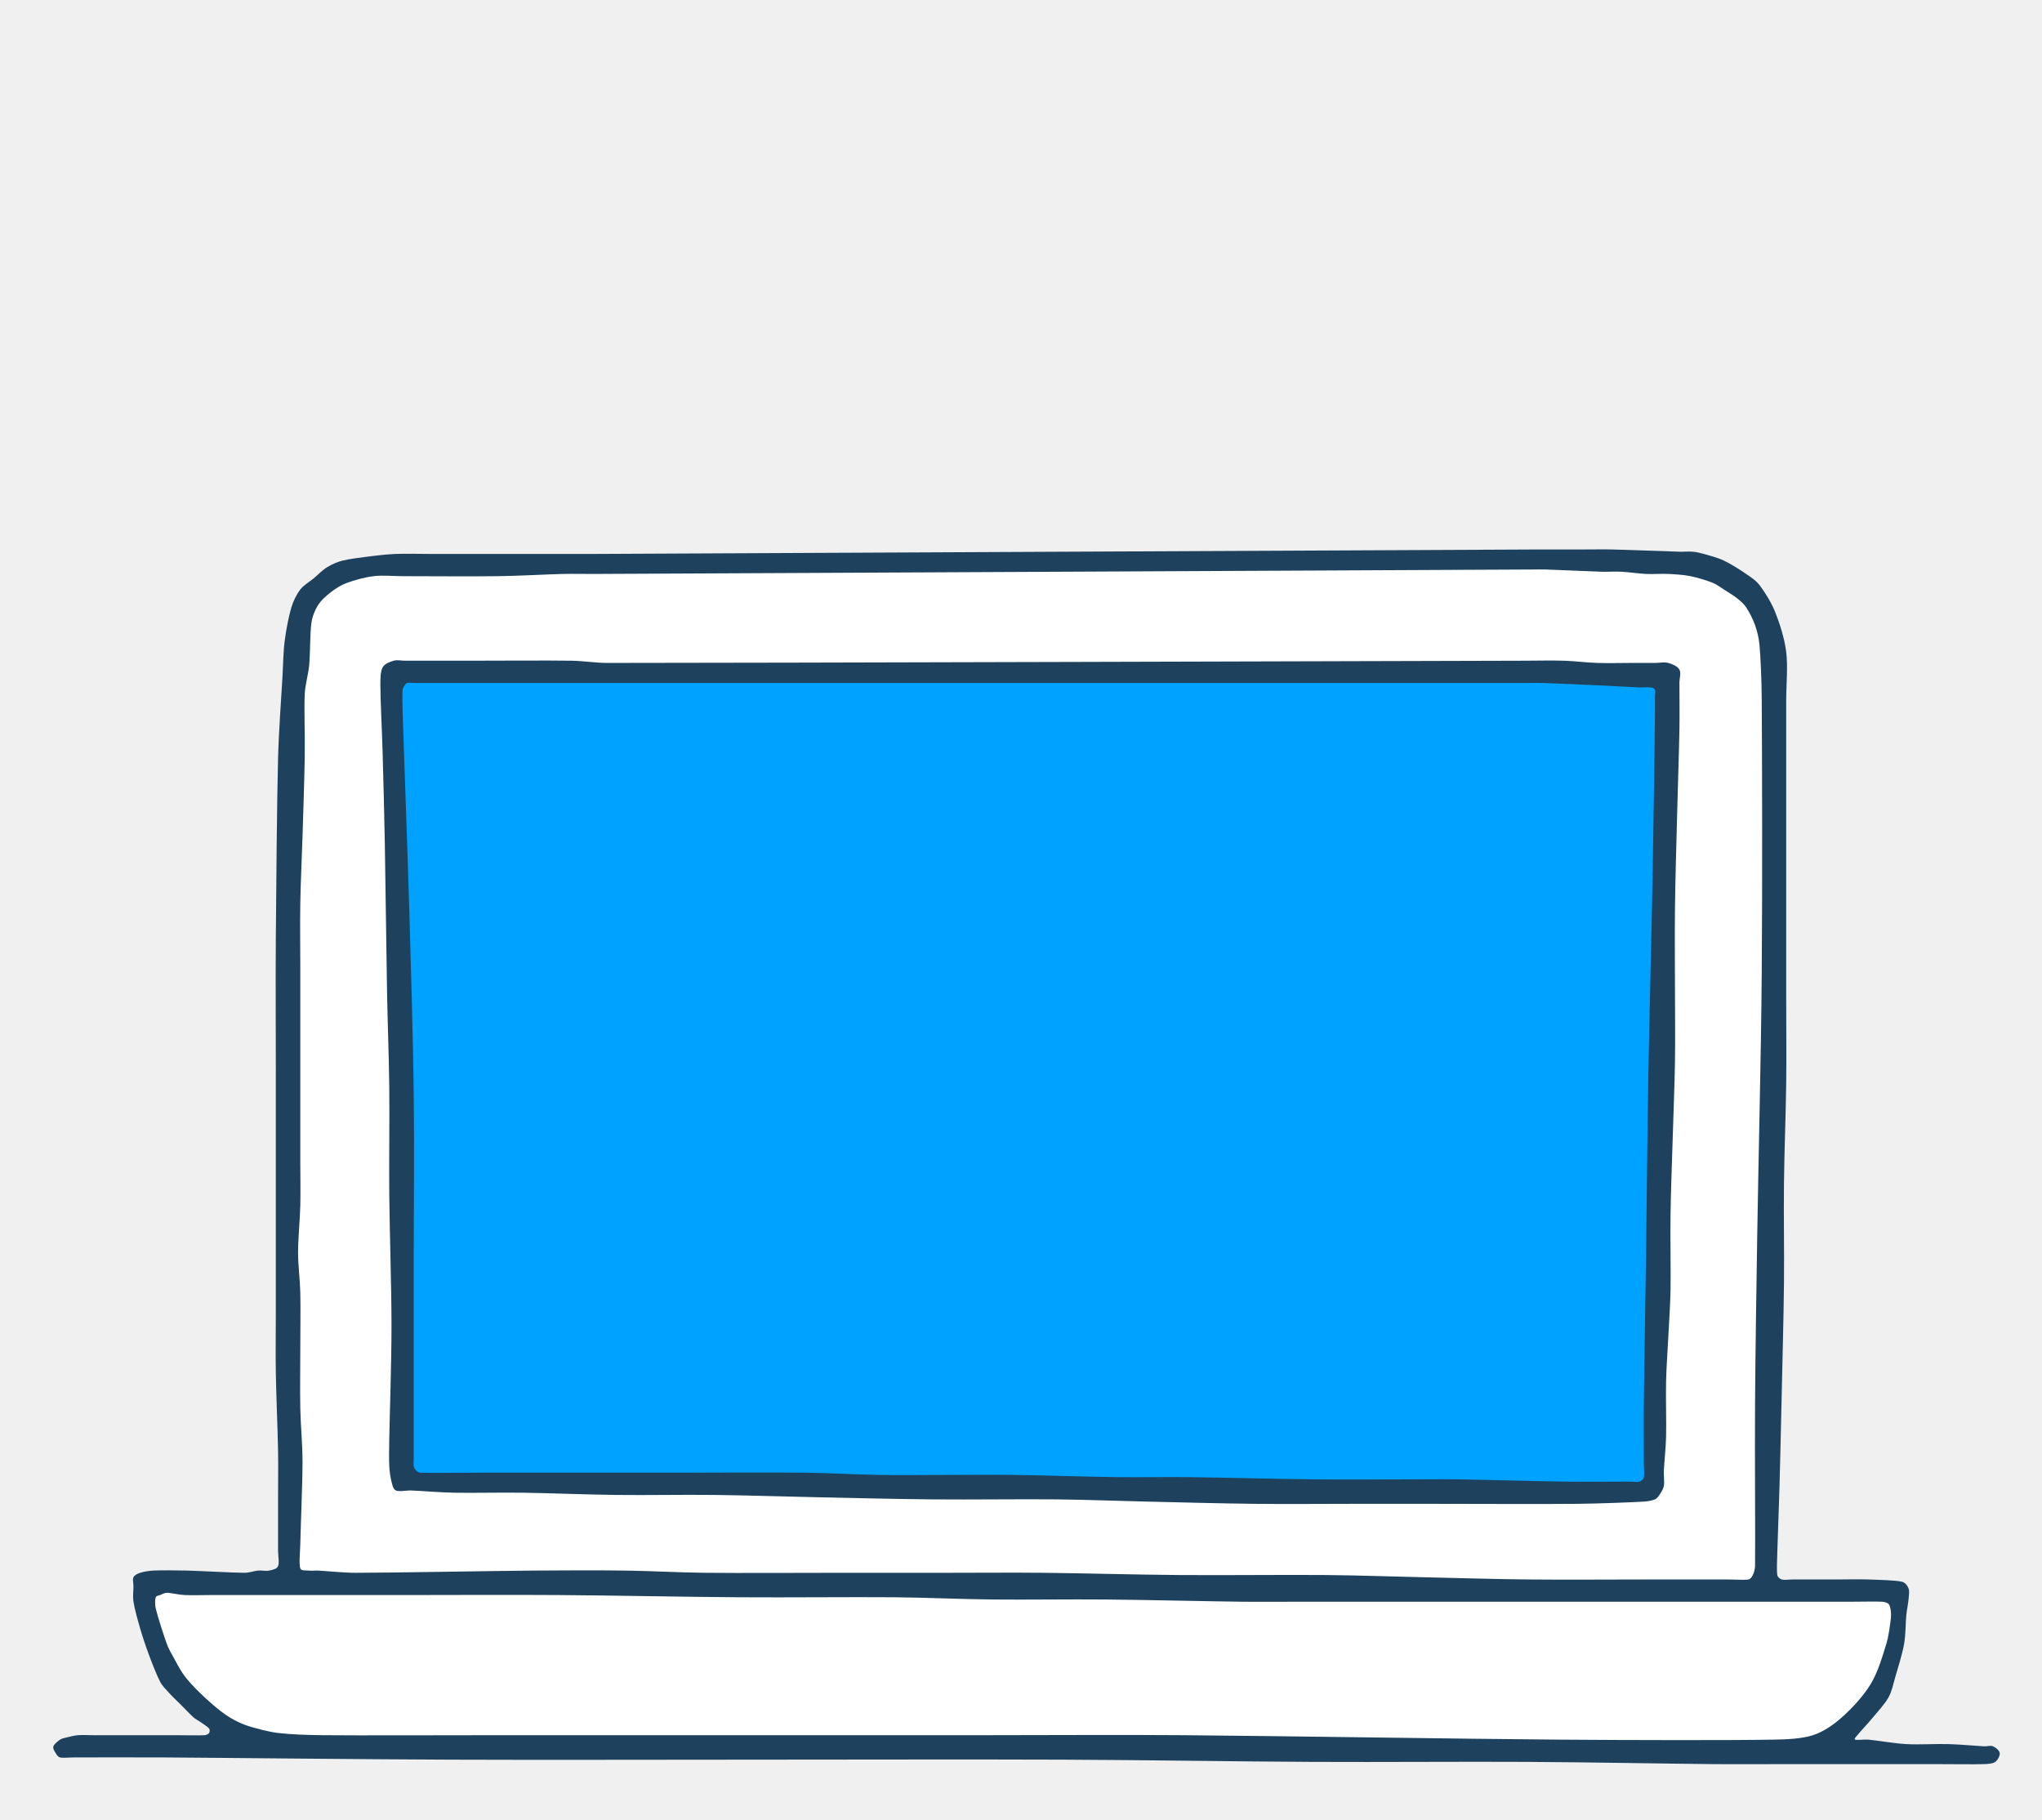
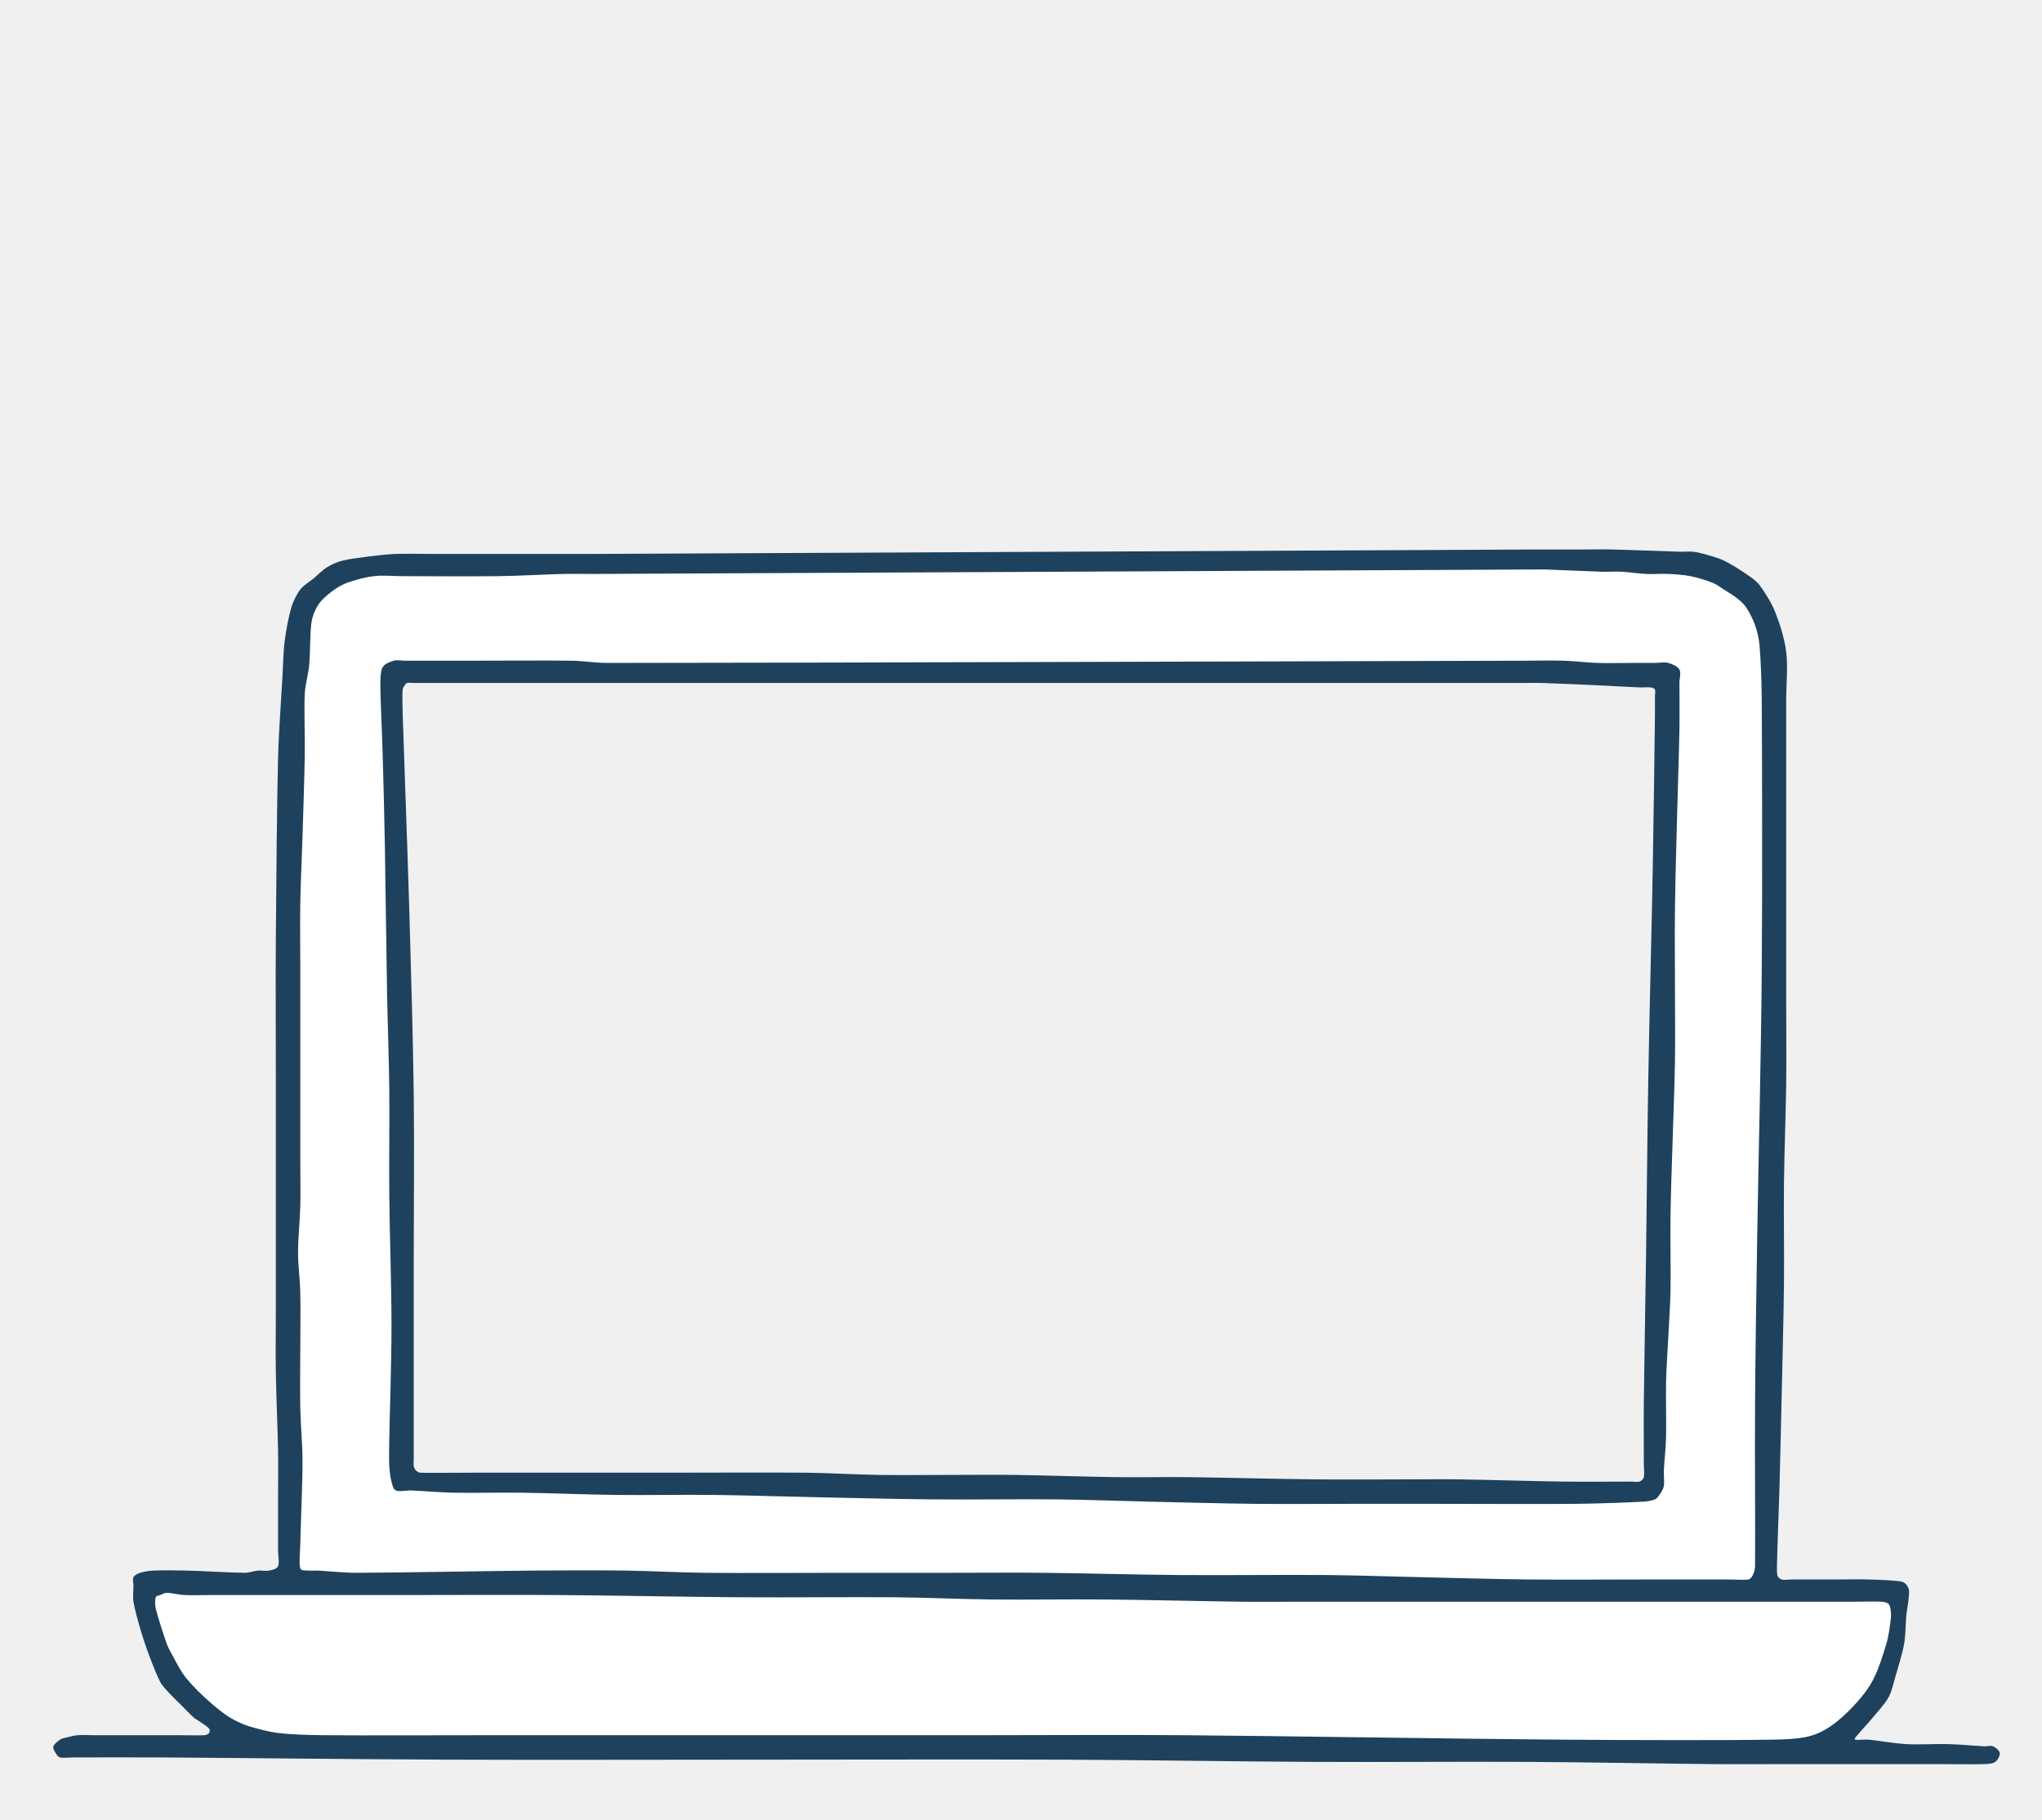
<svg xmlns="http://www.w3.org/2000/svg" width="100%" height="100%" viewBox="0 0 918 818" version="1.1" xml:space="preserve" style="fill-rule:evenodd;clip-rule:evenodd;stroke-linejoin:round;stroke-miterlimit:2;">
  <g>
-     <path d="M176,302L181,666L461.471,669.492L743,668L748,303L176,302" style="fill:rgb(0,162,255);" />
    <path d="M815,789L591,787L316,785L122,785L103,780L88,767L74,748L68,732L66,717L68,712L129,712L129,446L130,372L133,300L138,271L149,259L162,255L192,253L702,251L756,254L780,260L793,275L797,297L798,348L797,405L796,553L795,672L794,715L826,716L846,716L855,717L853,734L847,757L833,775L815,789ZM706.03,669.94L728,672L743,669L743,647L744,600L746,553L746,443L748,318L747,304L698,303L212,302L179,303L175,314L180,653L183,665L226,667L238.999,665.96L239,666L706,671L706.03,669.94Z" style="fill:white;" />
    <path d="M755,248C756.999,248.056 759.167,247.833 761,248C762.693,248.154 764.366,248.533 766,249C768.333,249.667 772.142,250.646 775,252C778.167,253.5 782.333,256.167 785,258C787.145,259.475 789.419,260.932 791,263C793.167,265.833 796.28,270.7 798,275C800,280 802.228,286.821 803,293C803.833,299.667 803,307.667 803,315L803,448C803,461 803.155,474.001 803,487C802.833,501 802.167,517 802,532C801.833,546.999 802.16,562.001 802,577C801.833,592.667 801.333,610.833 801,626C800.692,640.001 800.333,656 800,668C799.722,678.002 799.167,691.333 799,698C798.917,701.332 798.667,706 799,708C799.155,708.93 800.093,709.741 801,710C802.167,710.333 804.333,710 806,710L826,710C830.5,710 835.336,709.839 840,710C844.833,710.167 852,710.333 855,711C856.381,711.307 857.503,712.676 858,714C858.5,715.333 858.138,717.339 858,719C857.833,721 857.235,723.655 857,726C856.667,729.333 856.764,734.722 856,739C855.167,743.667 853.167,750 852,754C851.115,757.036 850.536,760.236 849,763C847.333,766 844.333,769.167 842,772C839.747,774.735 836.333,778.333 835,780C834.534,780.582 833.308,781.723 834,782C834.833,782.333 838.008,781.827 840,782C843.833,782.333 851.303,783.684 857,784C863,784.333 870.167,783.833 876,784C881.342,784.153 888.667,784.833 892,785C893.332,785.067 894.833,784.5 896,785C897.167,785.5 898.833,786.833 899,788C899.167,789.167 898.167,791.167 897,792C895.833,792.833 893.699,792.937 892,793C887.5,793.167 877.333,793 870,793L804,793C792.667,793 781.333,793.097 770,793C750.5,792.833 714.668,792.154 687,792C657,791.833 622.333,792.155 590,792C555.167,791.833 515.335,791.148 478,791C435.833,790.833 383,791 337,791C292,791 245.833,791.167 202,791C159.332,790.838 102.167,790.167 74,790C60.334,789.919 40.833,790 33,790C31,790 28.333,790.333 27,790C26.085,789.771 25.485,788.808 25,788C24.5,787.167 23.667,786 24,785C24.333,784 26,782.667 27,782C27.877,781.415 28.977,781.256 30,781C31.333,780.667 33.306,780.141 35,780C37,779.833 39.667,780 42,780L79,780C83.333,780 89.5,780.167 92,780C92.744,779.95 93.667,779.5 94,779C94.333,778.5 94.416,777.521 94,777C93.333,776.167 91.167,774.833 90,774C89.022,773.301 87.898,772.798 87,772C85.5,770.667 82.833,767.833 81,766C79.333,764.333 77.5,762.667 76,761C74.572,759.414 72.999,757.886 72,756C70.5,753.167 68.5,748 67,744C65.52,740.052 64.167,736 63,732C61.846,728.042 60.5,723.167 60,720C59.636,717.695 60,714.833 60,713C60,711.667 59.5,710 60,709C60.5,708 61.86,707.38 63,707C64.5,706.5 66.975,706.096 69,706C72.5,705.833 79.001,705.878 84,706C90.833,706.167 104.667,707 110,707C112.028,707 114.167,706.167 116,706C117.66,705.849 119.5,706.333 121,706C122.455,705.677 124.395,705.362 125,704C125.667,702.5 125,699.333 125,697L125,673C125,666 125.125,658.999 125,652C124.833,642.667 124.167,627.333 124,617C123.855,608.001 124,599 124,590L124,481C124,461.333 123.86,441.666 124,422C124.167,398.667 124.5,360.667 125,341C125.314,328.653 126.5,312.833 127,304C127.302,298.665 127.333,293.167 128,288C128.653,282.943 129.833,276.833 131,273C131.868,270.148 133.333,267.167 135,265C136.587,262.936 139,261.667 141,260C143,258.333 144.833,256.333 147,255C149.162,253.67 151.537,252.616 154,252C157.333,251.167 163,250.5 167,250C170.653,249.543 174.321,249.142 178,249C182.333,248.833 188.5,249 193,249L247,249C254,249 261,249.032 268,249C342,248.667 617,247.333 691,247C698,246.968 706.333,247 712,247C716.333,247 720.668,246.899 725,247C732.167,247.167 749,247.833 755,248ZM846,720C843.333,719.833 837.333,720 833,720L585,720C576,720 566.999,720.102 558,720C543.333,719.833 515.667,719.167 497,719C480.001,718.848 461.833,719.167 446,719C431.33,718.846 416.67,718.129 402,718C383,717.833 355.333,718.155 332,718C306.833,717.833 275.667,717.167 251,717C228.667,716.849 201.333,717 184,717L95,717C91,717 86.333,717.167 83,717C80.316,716.866 76.833,716 75,716C73.946,716 72.833,716.667 72,717C71.308,717.277 70.236,717.293 70,718C69.667,719 69.614,721.379 70,723C70.833,726.5 73.667,735.333 75,739C75.764,741.101 76.94,743.031 78,745C79.167,747.167 80.667,750 82,752C83.184,753.776 84.564,755.421 86,757C87.667,758.833 89.922,761.082 92,763C94.167,765 96.833,767.333 99,769C100.905,770.466 102.884,771.86 105,773C107.167,774.167 109.568,775.271 112,776C115.333,777 120.585,778.465 125,779C130.5,779.667 138.325,779.933 145,780C161.667,780.167 198.333,780 225,780L443,780C472.667,780 502.334,779.77 532,780C575,780.333 656.833,781.667 701,782C732.999,782.242 778,782.333 797,782C803.036,781.894 809.833,781.667 815,780C819.842,778.438 824.189,775.371 828,772C832.333,768.167 837.667,762.5 841,757C844.333,751.5 846.5,743.833 848,739C849.105,735.441 849.667,730.5 850,728C850.176,726.678 850.167,725.167 850,724C849.851,722.957 849.667,721.667 849,721C848.333,720.333 847.052,720.066 846,720ZM720,257C714.333,256.833 700.167,256.167 695,256C693.001,255.936 691,255.991 689,256C617.667,256.333 339.667,257.667 267,258C262.333,258.021 257.665,257.892 253,258C245.833,258.167 233.671,258.866 224,259C212,259.167 190.333,259 181,259C176.667,259 172.167,258.5 168,259C163.906,259.491 159.167,260.833 156,262C153.478,262.929 151.13,264.361 149,266C146.833,267.667 144.5,269.667 143,272C141.5,274.333 140.417,277.183 140,280C139.333,284.5 139.5,293.667 139,299C138.591,303.365 137.214,307.621 137,312C136.667,318.833 137.146,330.668 137,340C136.833,350.667 136.333,365 136,376C135.697,386.001 135.167,396.333 135,406C134.839,415.332 135,427.167 135,434L135,523C135,529.333 135.158,535.669 135,542C134.833,548.667 134,556.5 134,563C134,569.009 134.86,574.992 135,581C135.167,588.167 135,597.667 135,606C135,614.667 134.833,624.5 135,633C135.157,641.005 136,648.993 136,657C136,667.167 135.167,686 135,694C134.924,697.666 134.333,703 135,705C135.435,706.304 137.667,705.833 139,706C140.323,706.165 141.668,705.937 143,706C146.5,706.167 154.324,707 160,707C176.167,707 219.833,706.167 240,706C253.666,705.887 268.167,705.833 281,706C293.004,706.156 304.996,706.878 317,707C333.333,707.167 360.833,707 379,707L426,707C440.333,707 454.667,706.862 469,707C486.333,707.167 509.665,707.84 530,708C551.167,708.167 577.667,707.833 596,708C610.67,708.133 625.333,708.678 640,709C655.167,709.333 671.331,709.843 687,710C703.667,710.167 725,710 740,710L777,710C780,710 784.167,710.333 786,710C786.928,709.831 787.578,708.843 788,708C788.5,707 788.982,705.374 789,704C789.167,691.167 788.838,655.333 789,631C789.167,606 789.601,579.666 790,554C790.5,521.833 791.678,476.671 792,438C792.333,398 792.167,338.667 792,314C791.946,305.993 791.5,295.5 791,290C790.722,286.939 790,283.833 789,281C788.008,278.189 786.333,275 785,273C783.954,271.431 782.472,270.178 781,269C779.333,267.667 776.833,266.167 775,265C773.36,263.957 771.805,262.722 770,262C767.5,261 763.333,259.667 760,259C756.715,258.343 753.333,258.167 750,258C746.671,257.834 743.33,258.159 740,258C736.5,257.833 732.333,257.167 729,257C726.004,256.85 722.999,257.088 720,257ZM273,298C344.333,298 613.333,297.167 685,297C691,296.986 697.5,296.833 703,297C708.009,297.152 713,297.833 718,298C722.997,298.167 728.667,298 733,298L744,298C746,298 748.167,297.5 750,298C751.833,298.5 754.167,299.5 755,301C755.833,302.5 755,305 755,307C755,311.5 755.121,321.001 755,328C754.833,337.667 754.308,352.666 754,365C753.667,378.333 753.167,394.667 753,408C752.846,420.332 753,433.5 753,445C753,455.667 753.162,466.335 753,477C752.833,488 752.329,499.667 752,511C751.667,522.5 751.167,534.5 751,546C750.836,557.332 751.167,570.833 751,580C750.873,587.007 750.333,594.167 750,601C749.675,607.667 749.148,614.327 749,621C748.833,628.5 749.167,639.333 749,646C748.875,651.01 748.167,657.333 748,661C747.894,663.331 748.333,666.167 748,668C747.733,669.467 746.667,671 746,672C745.477,672.784 744.867,673.629 744,674C742.833,674.5 740.697,674.903 739,675C733.167,675.333 719.005,675.894 709,676C693.333,676.167 661.833,676 645,676L608,676C594.5,676 578.666,676.159 564,676C548.667,675.833 530.833,675.333 516,675C502.333,674.693 488.67,674.141 475,674C458.833,673.833 437.167,674.167 419,674C401.331,673.838 382.333,673.333 366,673C350.999,672.694 335.833,672.167 321,672C306.334,671.835 291.333,672.167 277,672C262.997,671.837 247.167,671.167 235,671C224.668,670.858 212.333,671.167 204,671C197.659,670.873 189.333,670.167 185,670C182.668,669.91 179.5,670.667 178,670C176.638,669.395 176.392,667.438 176,666C175.5,664.167 175.124,661.354 175,659C174.833,655.833 174.937,650.999 175,647C175.167,636.5 176,613.003 176,596C176,577.667 175.167,554.833 175,537C174.85,521.001 175.167,504.167 175,489C174.842,474.664 174.261,460.335 174,446C173.667,427.667 173.333,397 173,379C172.747,365.332 172.333,349.833 172,338C171.718,327.998 171,314.333 171,308C171,305.313 171,301.833 172,300C172.931,298.294 175.333,297.5 177,297C178.596,296.521 180.333,297 182,297L210,297C222.5,297 246.5,296.833 257,297C262.343,297.085 267.656,298 273,298ZM686,307L186,307C185,307 183.667,306.833 183,307C182.543,307.114 182.261,307.608 182,308C181.667,308.5 181.062,309.257 181,310C180.833,312 180.899,316.668 181,320C181.5,336.5 183.167,380.333 184,409C184.804,436.663 185.667,466.333 186,492C186.307,515.665 186,546 186,563L186,656C186,657 185.833,658.167 186,659C186.146,659.731 186.5,660.5 187,661C187.5,661.5 188.255,661.97 189,662C193.167,662.167 204.333,662 212,662L301,662C318,662 346.333,661.833 362,662C373.004,662.117 384.333,662.833 395,663C405.332,663.161 415.833,663 426,663C436,663 446.001,662.868 456,663C468.667,663.167 489,663.833 502,664C512.666,664.137 523.334,663.88 534,664C548.833,664.167 574.333,664.833 591,665C605.333,665.143 623.167,665 634,665C641.333,665 648.667,664.894 656,665C667.5,665.167 690.167,665.833 703,666C712.999,666.13 727.333,666 733,666C734.333,666 736,666.333 737,666C737.894,665.702 738.771,664.915 739,664C739.333,662.667 739,660 739,658C739,652.333 738.901,639.333 739,630C739.167,614.333 739.697,586 740,564C740.333,539.833 740.543,511.331 741,485C741.5,456.167 742.5,418.333 743,391C743.427,367.668 743.833,334 744,321C744.034,318.334 744,314.833 744,313C744,312 744.333,310.667 744,310C743.667,309.333 742.738,309.105 742,309C740.833,308.833 738.665,309.067 737,309C732.833,308.833 723.668,308.303 717,308C709.667,307.667 698.167,307.167 693,307C690.668,306.925 688.333,307 686,307Z" style="fill:rgb(30,66,94);" />
  </g>
</svg>
